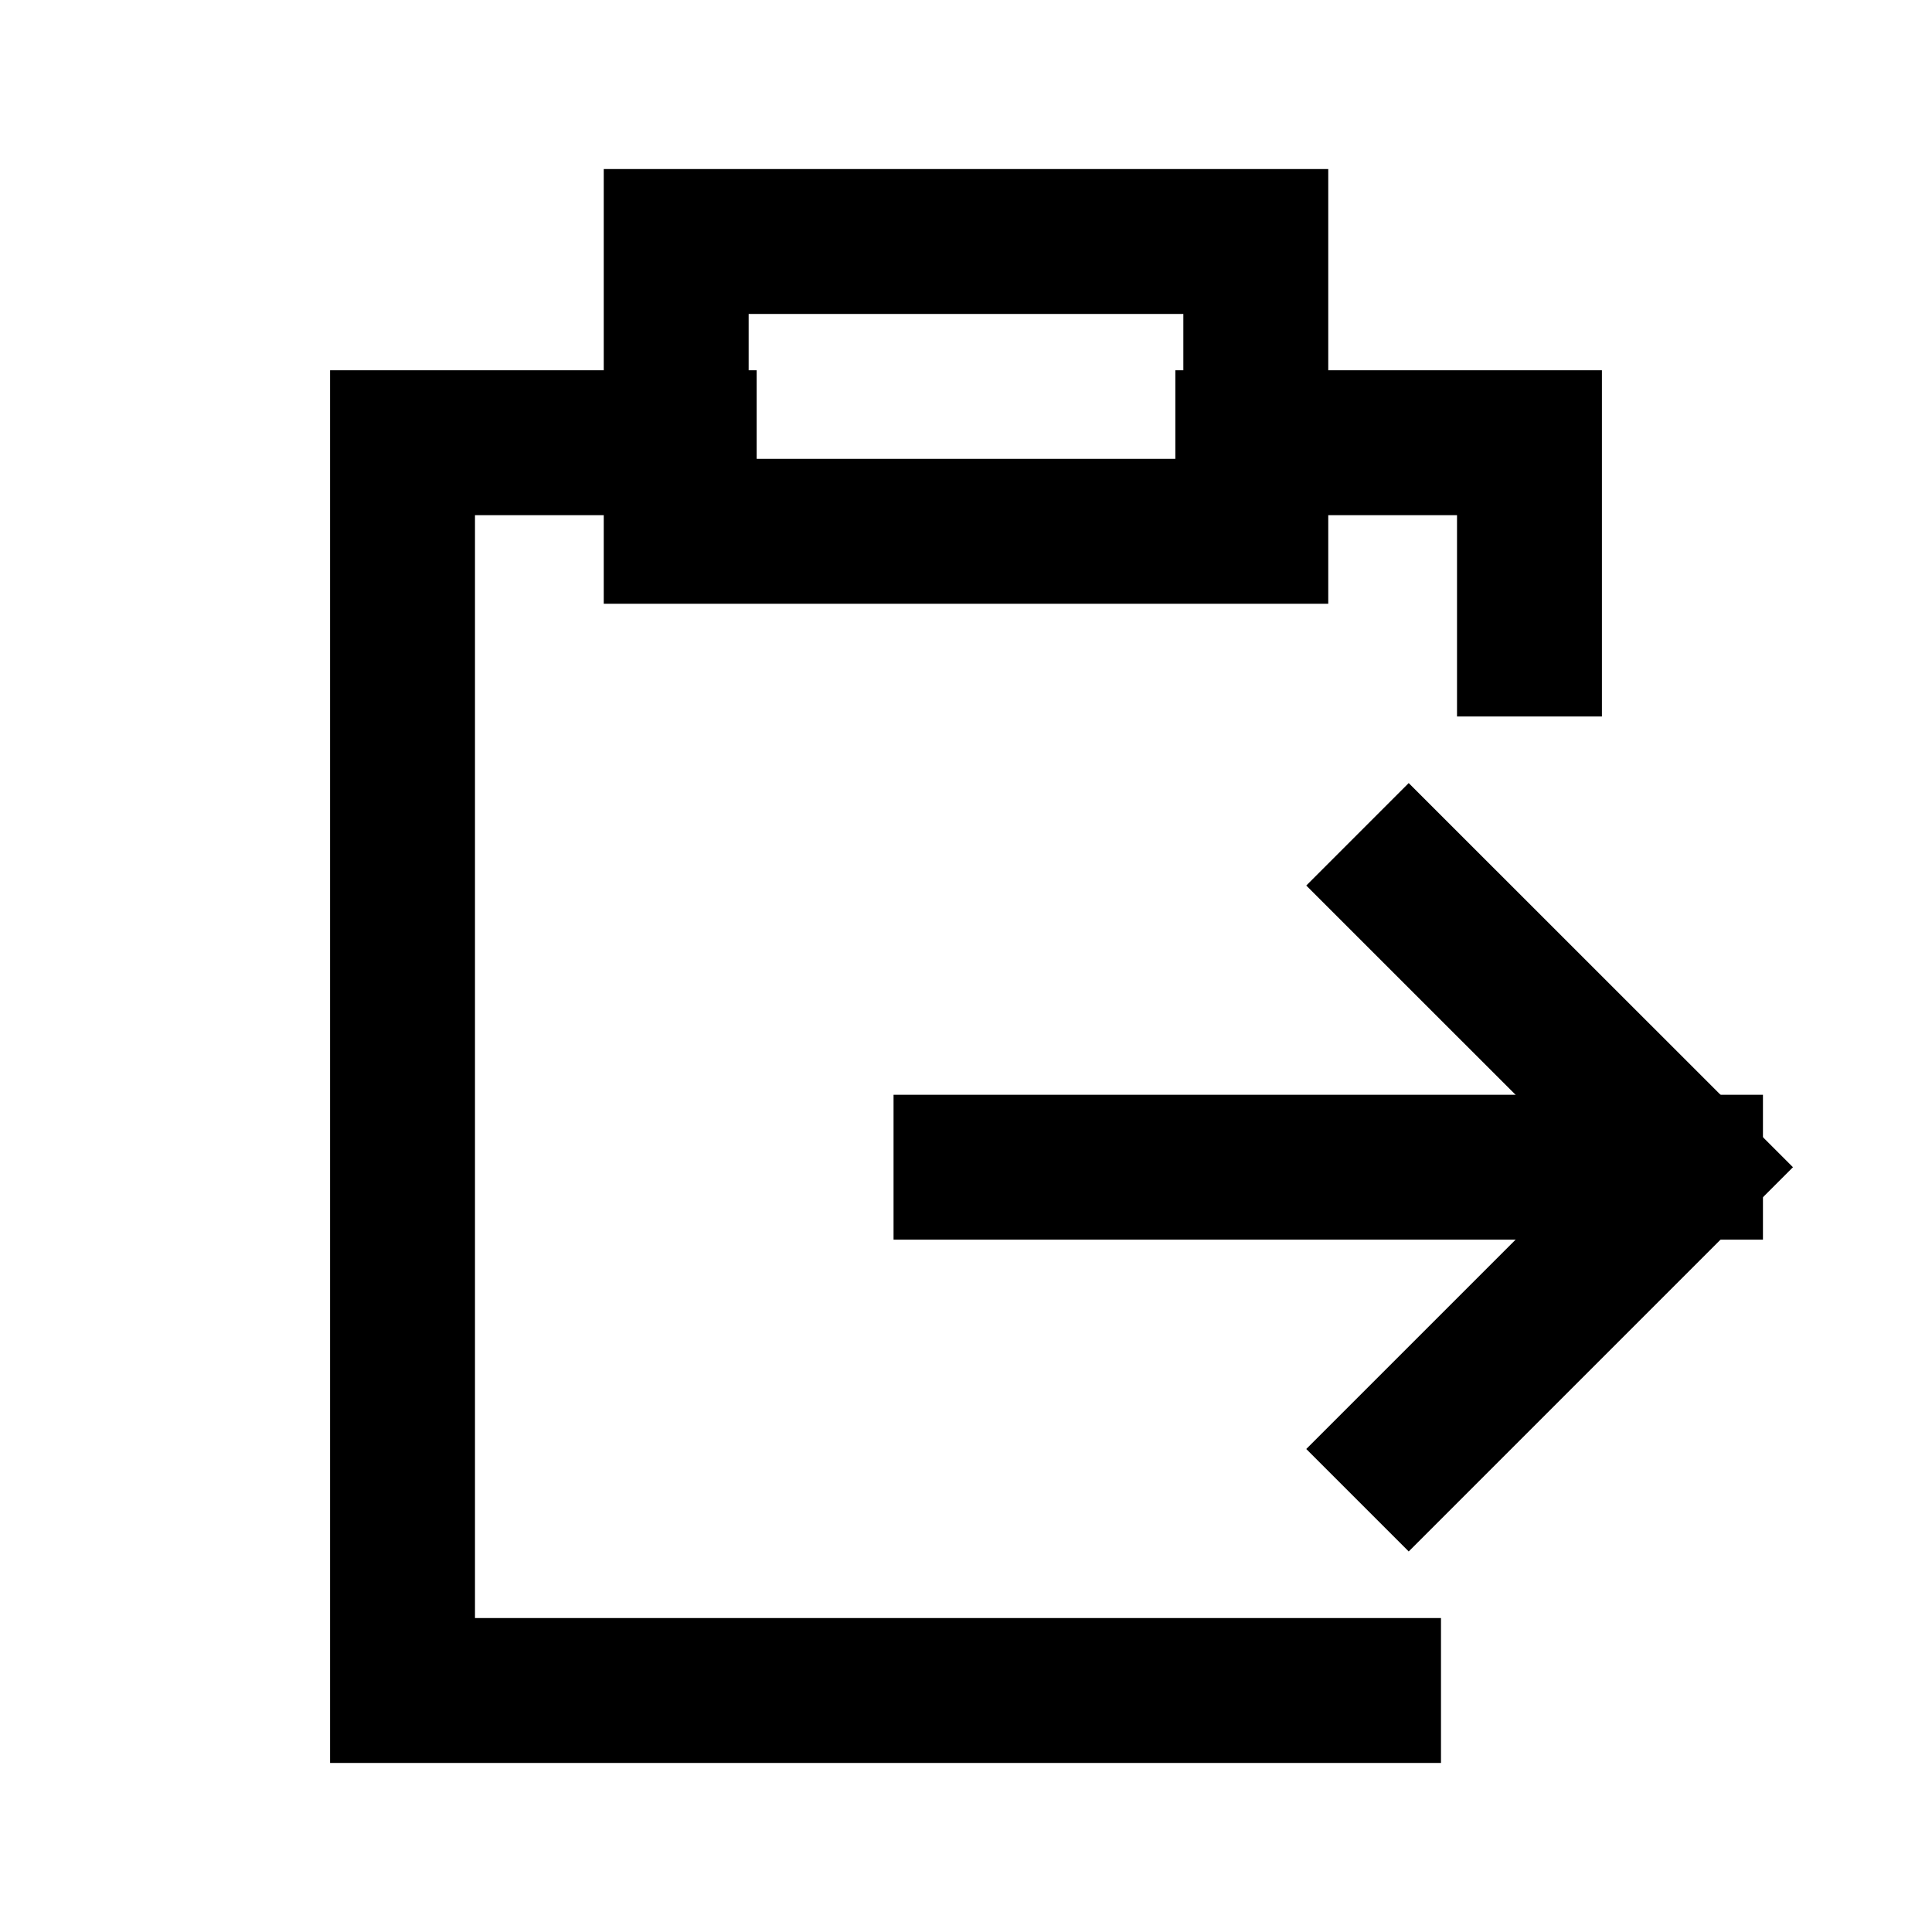
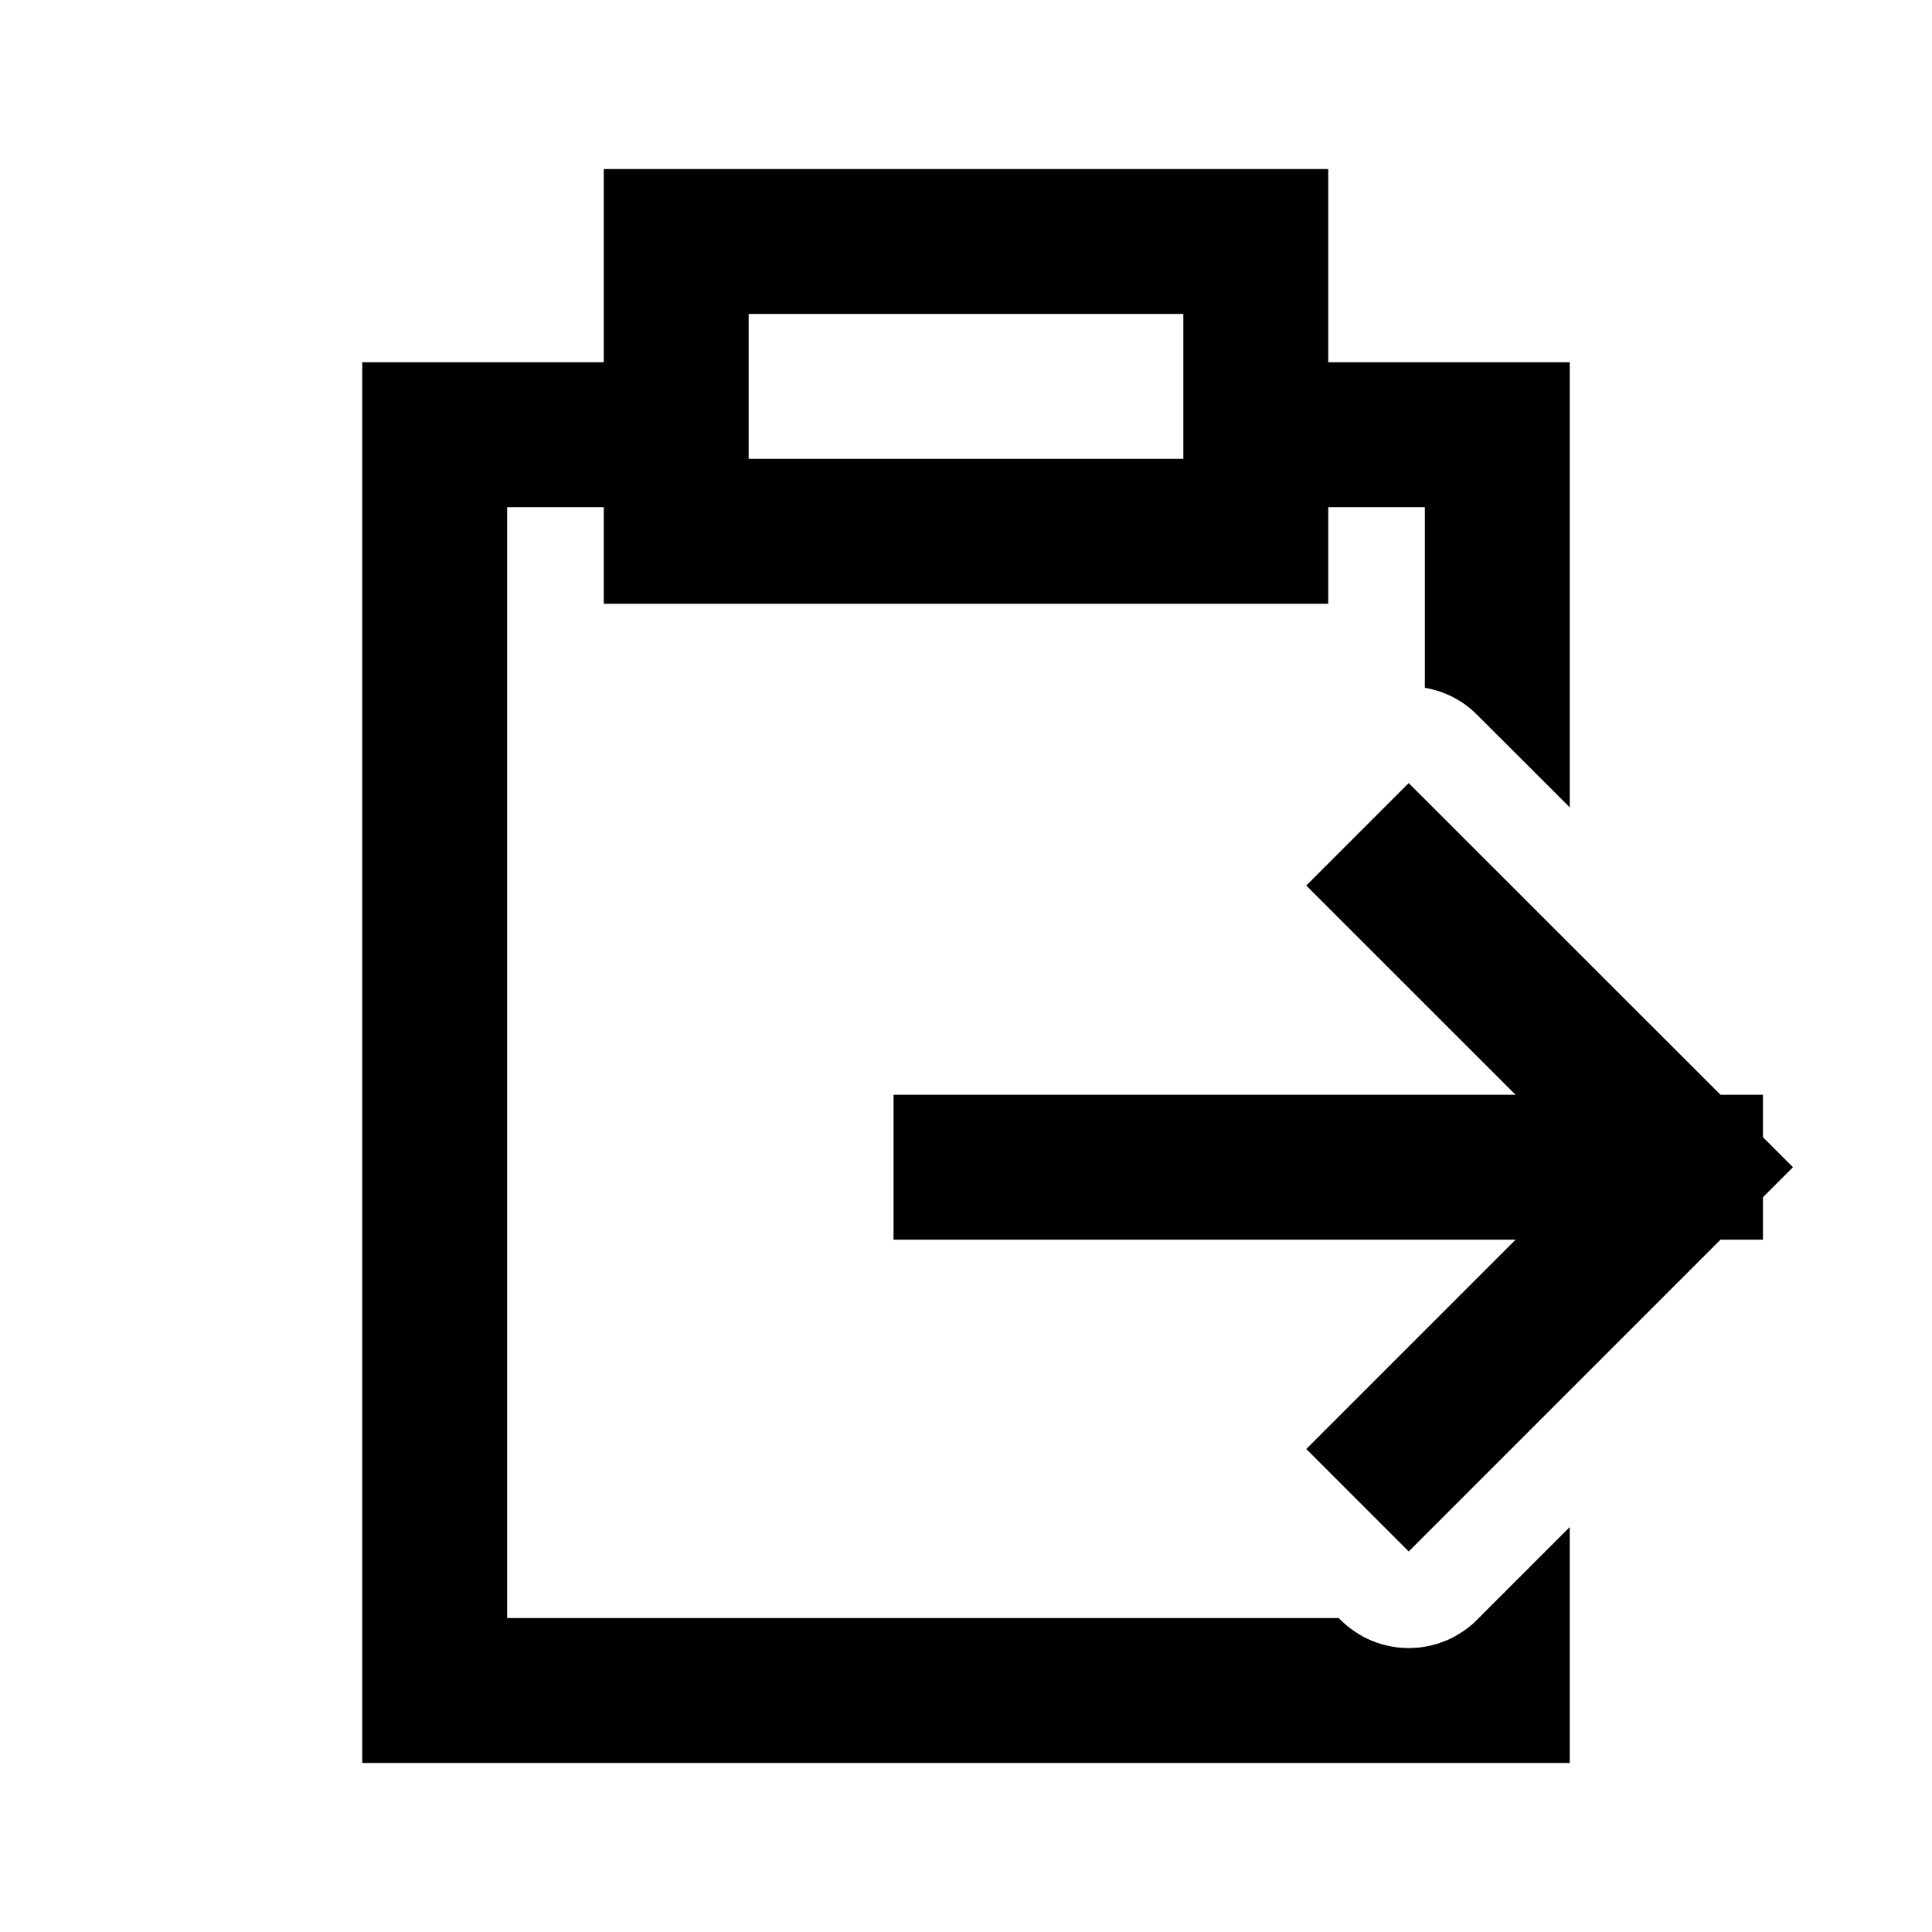
<svg xmlns="http://www.w3.org/2000/svg" width="20" height="20" viewBox="0 0 20 20" fill="none" stroke="currentColor" color="currentColor" stroke-width="1.5" stroke-linecap="square" stroke-linejoin="miter" stroke-miterlimit="3" focusable="false" aria-hidden="true">
-   <rect x="7" y="2.5" width="6" height="3" rx="0" />
-   <path d="M7.083 4.583L4.167 4.583L4.167 17.5L14.167 17.5" />
-   <path d="M12.917 4.583L15.833 4.583L15.833 6.667" />
+   <path d="M6.25 1.75L13.75 1.75L13.75 3.75L16.25 3.75L16.25 8.358L15.821 7.929L15.29 7.399Q15.277 7.385 15.262 7.372Q15.248 7.359 15.234 7.346Q15.219 7.334 15.204 7.322Q15.189 7.31 15.173 7.298Q15.158 7.287 15.142 7.276Q15.126 7.266 15.109 7.255Q15.093 7.245 15.076 7.236Q15.059 7.226 15.042 7.217Q15.025 7.208 15.007 7.2Q14.99 7.192 14.972 7.185Q14.954 7.177 14.936 7.17Q14.918 7.163 14.9 7.157Q14.881 7.151 14.863 7.146Q14.844 7.141 14.826 7.136Q14.807 7.131 14.788 7.127Q14.769 7.123 14.75 7.12L14.75 5.25L13.75 5.25L13.75 6.25L6.25 6.25L6.25 5.25L5.25 5.25L5.25 16.75L13.858 16.75L13.876 16.768Q13.893 16.785 13.912 16.802Q13.93 16.818 13.949 16.834Q13.968 16.849 13.988 16.864Q14.007 16.878 14.028 16.892Q14.048 16.906 14.069 16.918Q14.09 16.931 14.112 16.943Q14.133 16.954 14.156 16.965Q14.178 16.975 14.201 16.985Q14.223 16.994 14.246 17.002Q14.27 17.011 14.293 17.018Q14.316 17.025 14.34 17.031Q14.364 17.037 14.388 17.041Q14.412 17.046 14.437 17.05Q14.461 17.053 14.485 17.056Q14.51 17.058 14.534 17.059Q14.559 17.061 14.583 17.061Q14.608 17.061 14.632 17.059Q14.657 17.058 14.681 17.056Q14.706 17.053 14.73 17.05Q14.754 17.046 14.778 17.041Q14.803 17.037 14.826 17.031Q14.85 17.025 14.874 17.018Q14.897 17.011 14.92 17.002Q14.943 16.994 14.966 16.985Q14.989 16.975 15.011 16.965Q15.033 16.954 15.055 16.943Q15.076 16.931 15.097 16.918Q15.118 16.906 15.139 16.892Q15.159 16.878 15.179 16.864Q15.199 16.849 15.218 16.834Q15.237 16.818 15.255 16.802Q15.273 16.785 15.29 16.768L16.25 15.808L16.25 18.25L3.75 18.25L3.75 3.75L6.25 3.75L6.25 1.75ZM12.25 3.25L12.25 4.75L7.75 4.75L7.75 3.25L12.25 3.25Z" fill="currentColor" stroke="none" fill-rule="evenodd" />
  <path d="M10 12.083L17.5 12.083" />
  <path d="M14.583 9.167L17.5 12.083L14.583 15" />
</svg>
